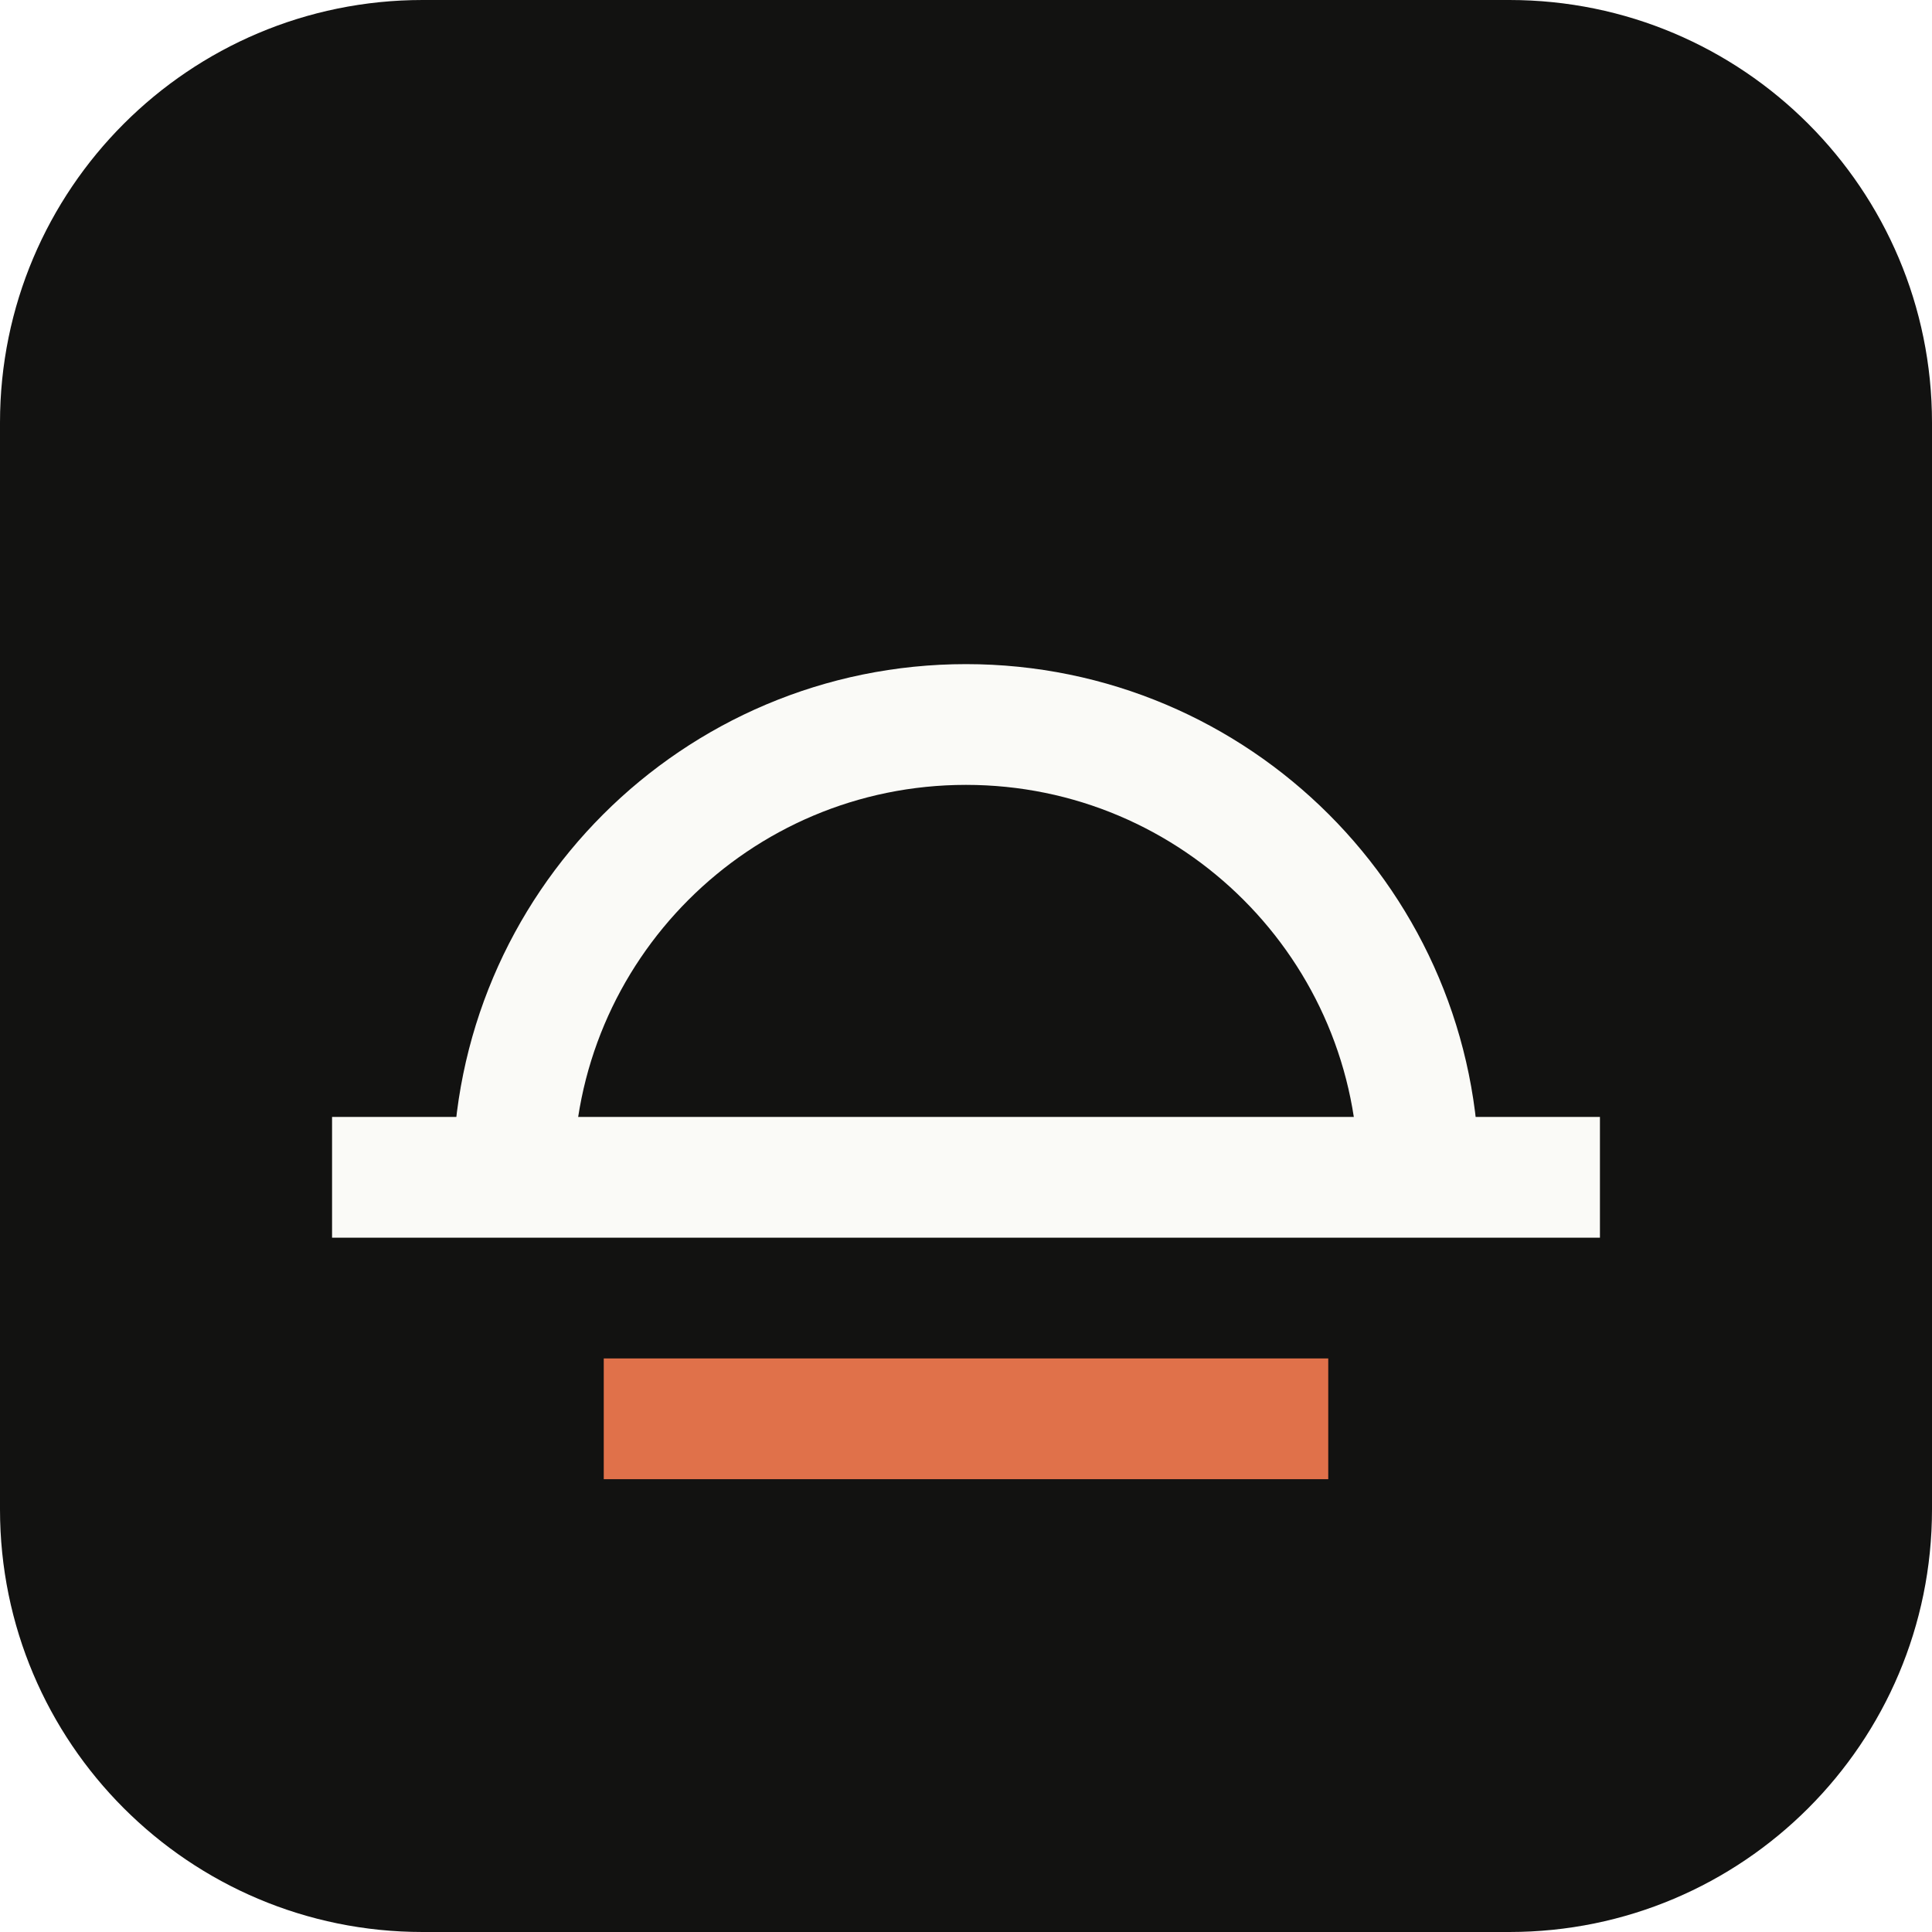
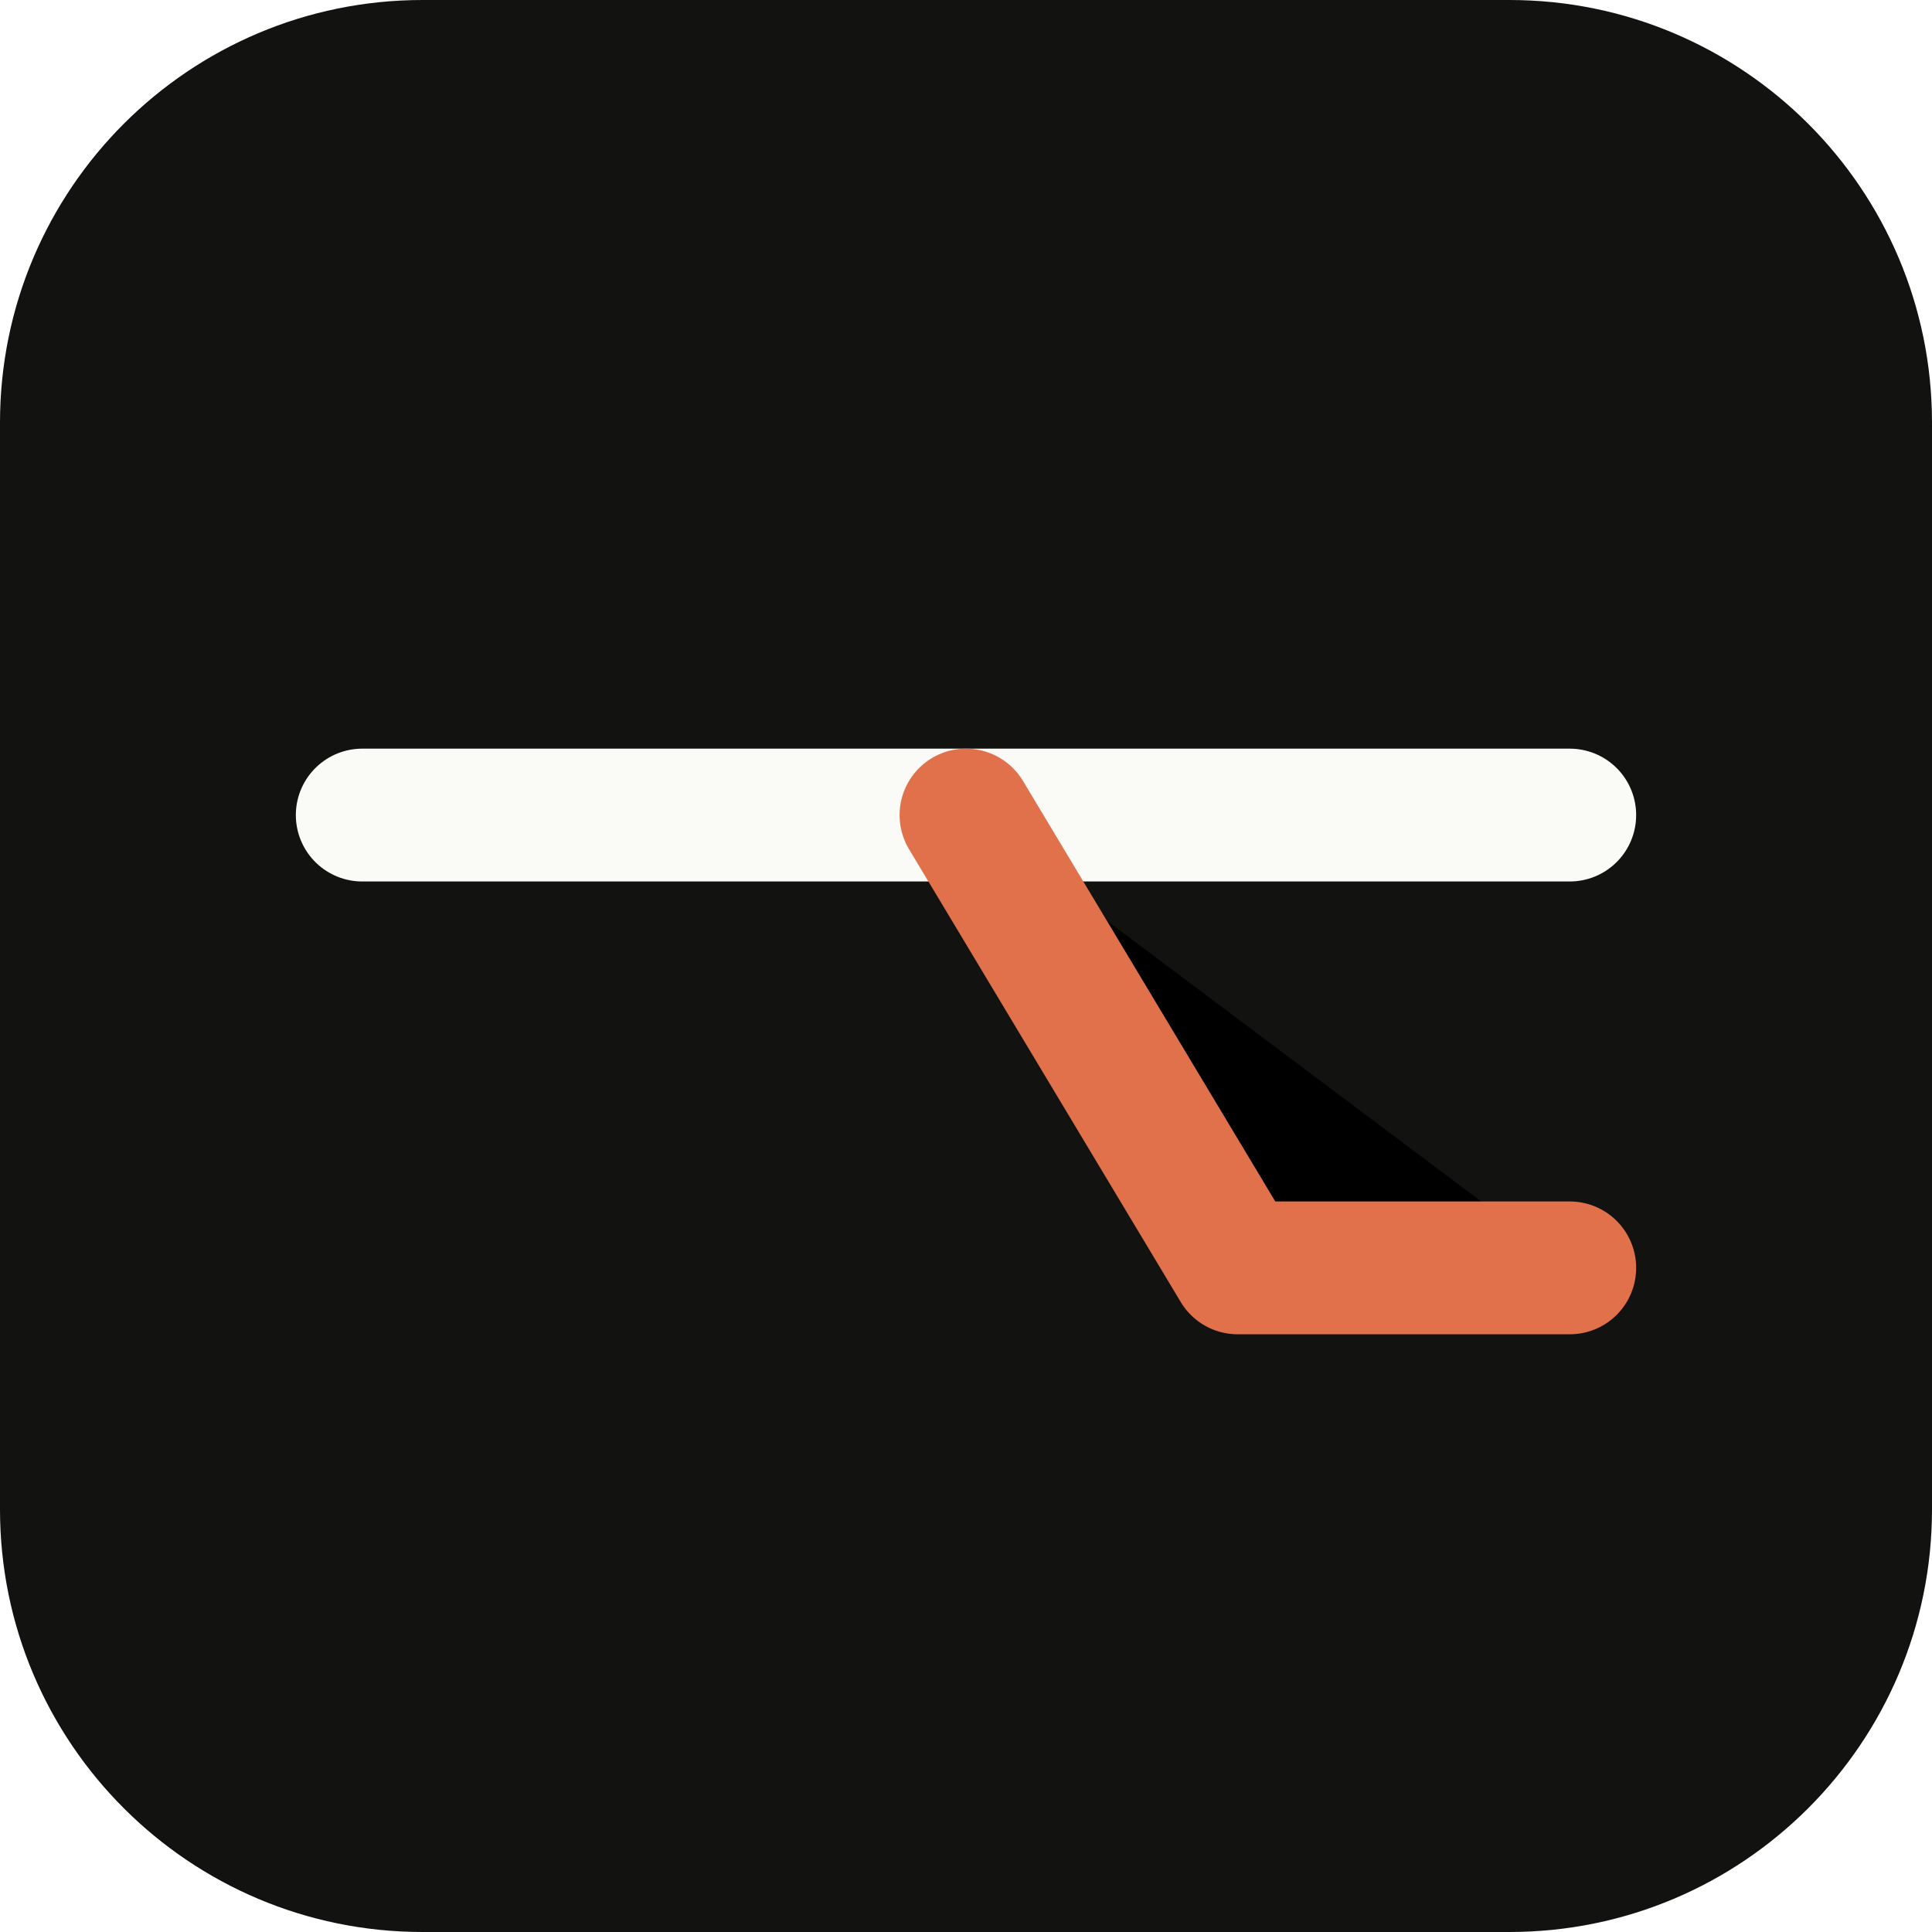
<svg xmlns="http://www.w3.org/2000/svg" viewBox="0 0 32 32">
  <rect width="32" height="32" rx="7" fill="#121211" />
-   <path d="M8.5 19.5a7.5 7.5 0 0 1 15 0" fill="none" stroke="#fafaf7" stroke-width="2" />
-   <path d="M5.5 19.5h21" stroke="#fafaf7" stroke-width="2" />
-   <path d="M10 23.5h12" stroke="#e0714a" stroke-width="2" />
+   <path d="M6 13.5h20" stroke="#fafaf7" stroke-width="2.2" stroke-linecap="round" />
+   <path d="M16 13.5l4.5 7.5H26" stroke="#e0714a" stroke-width="2.2" stroke-linecap="round" stroke-linejoin="round" />
</svg>
